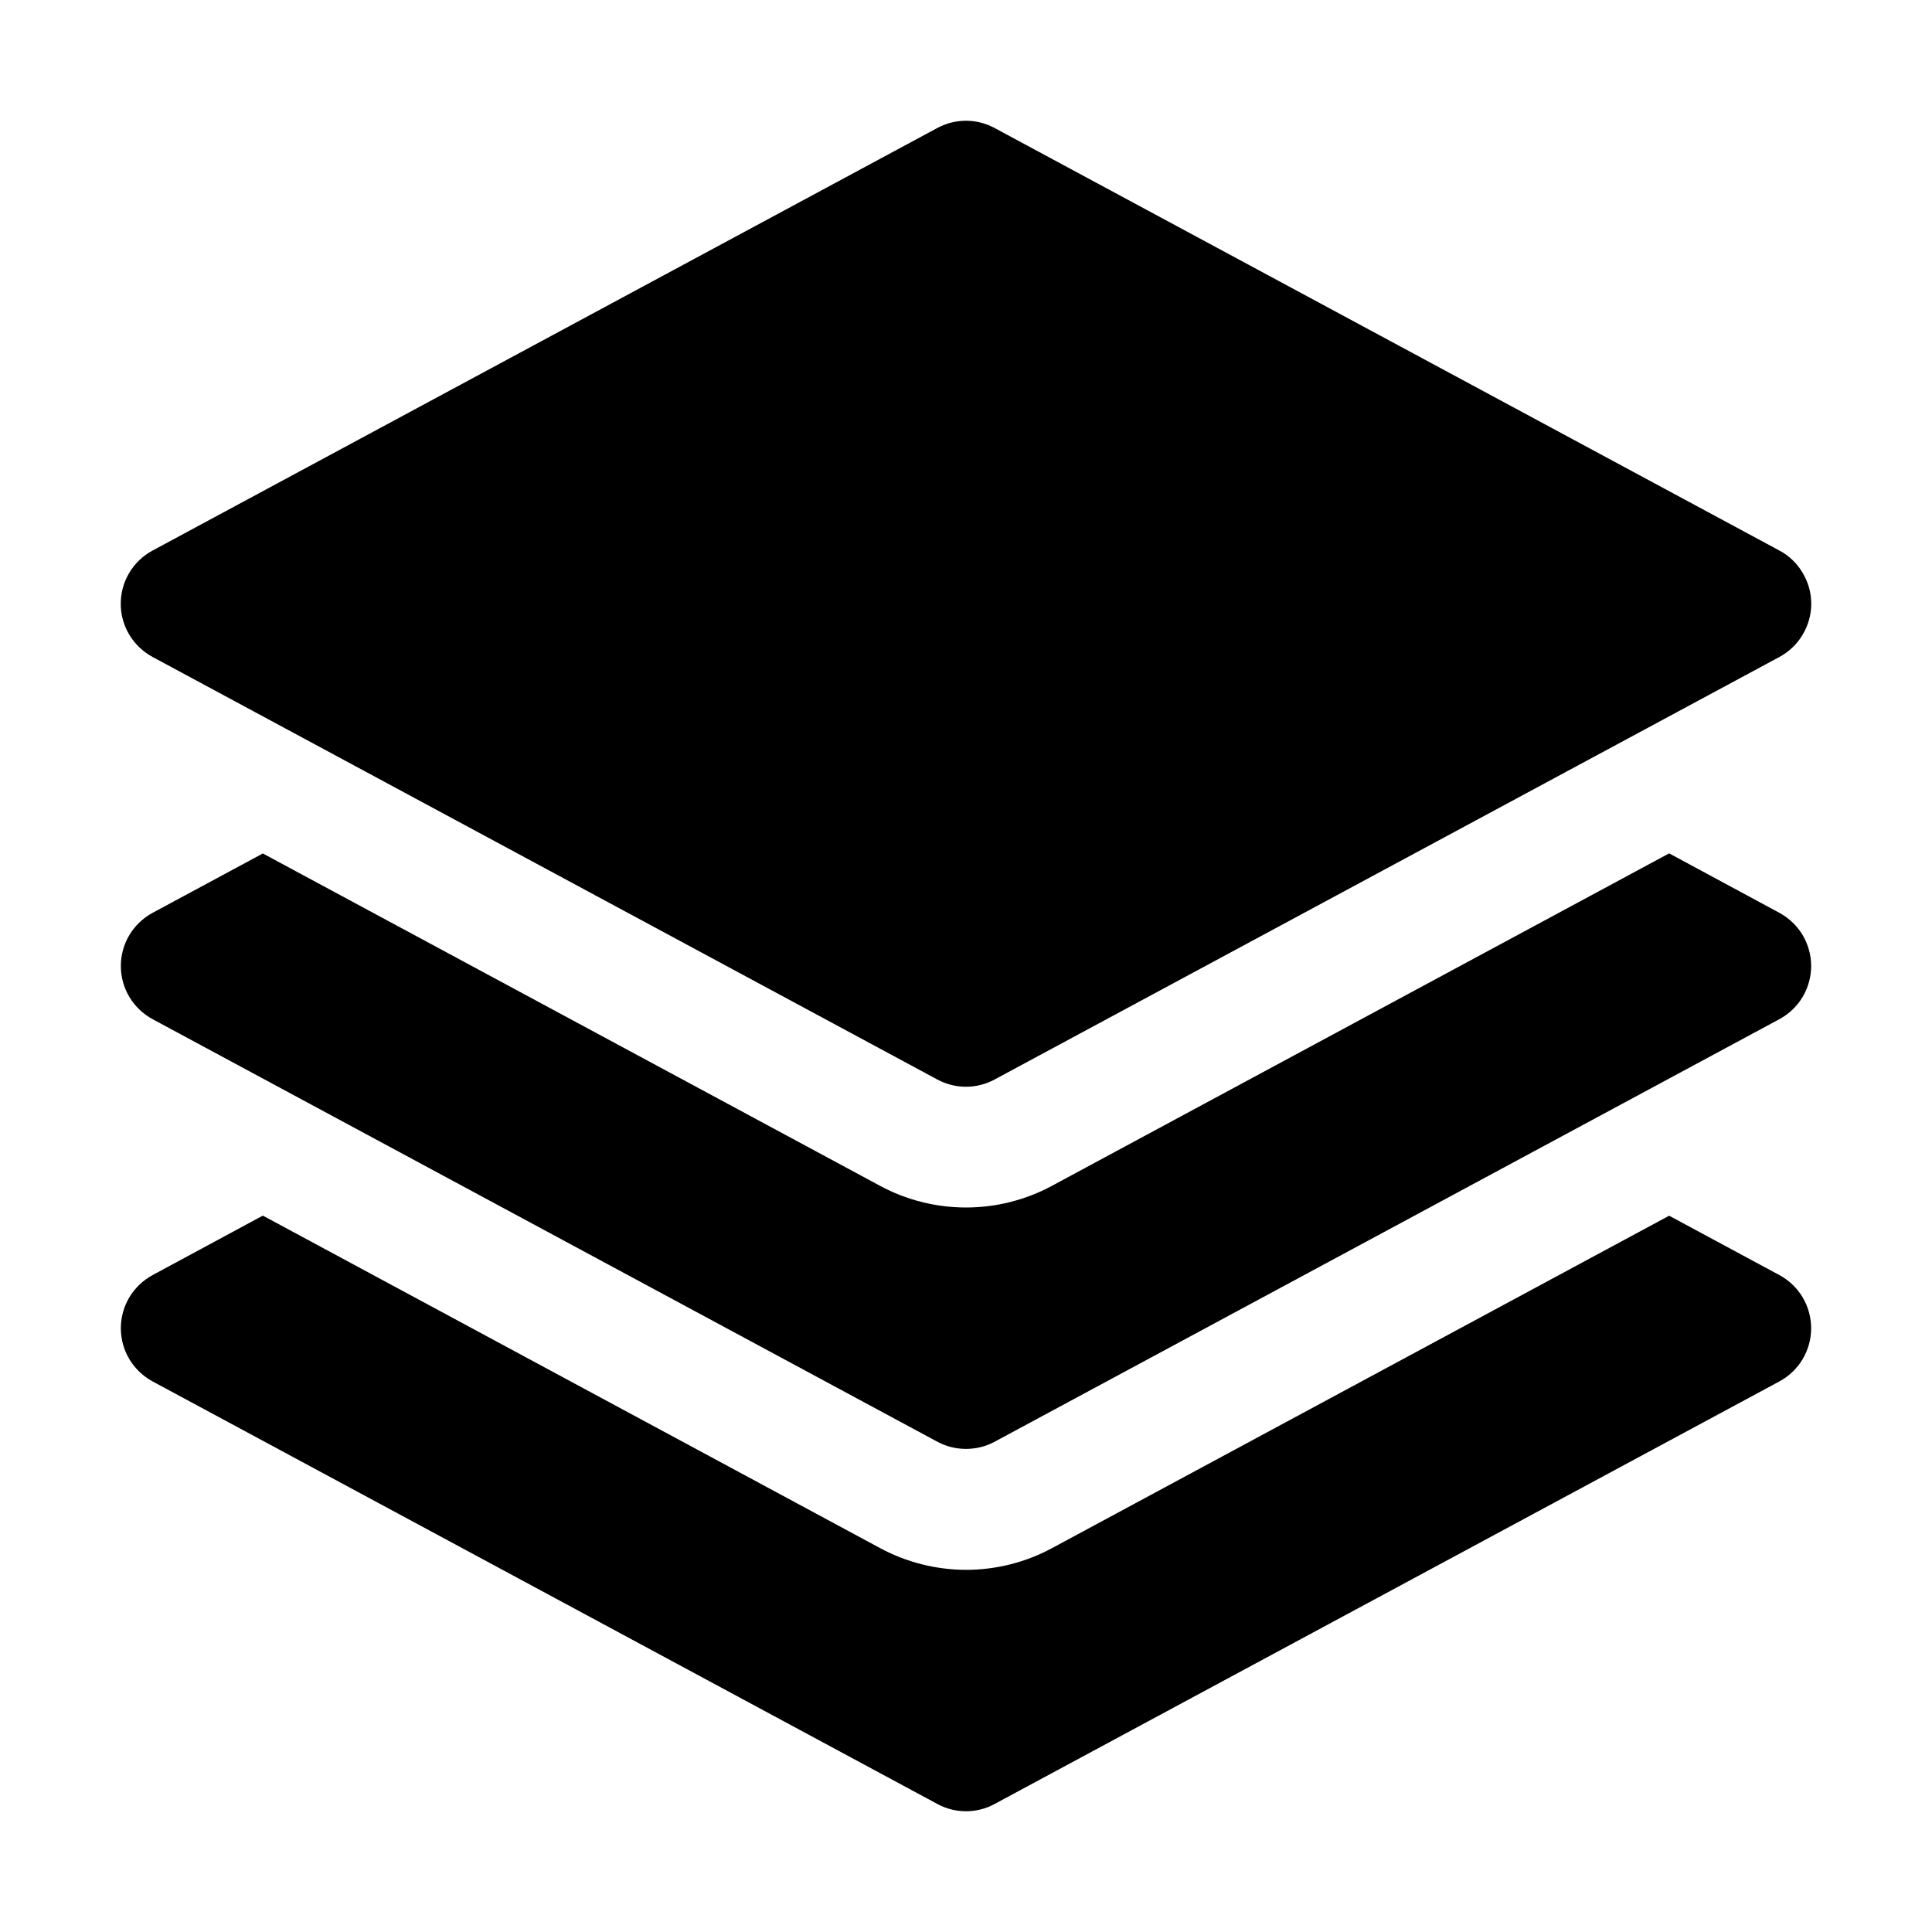
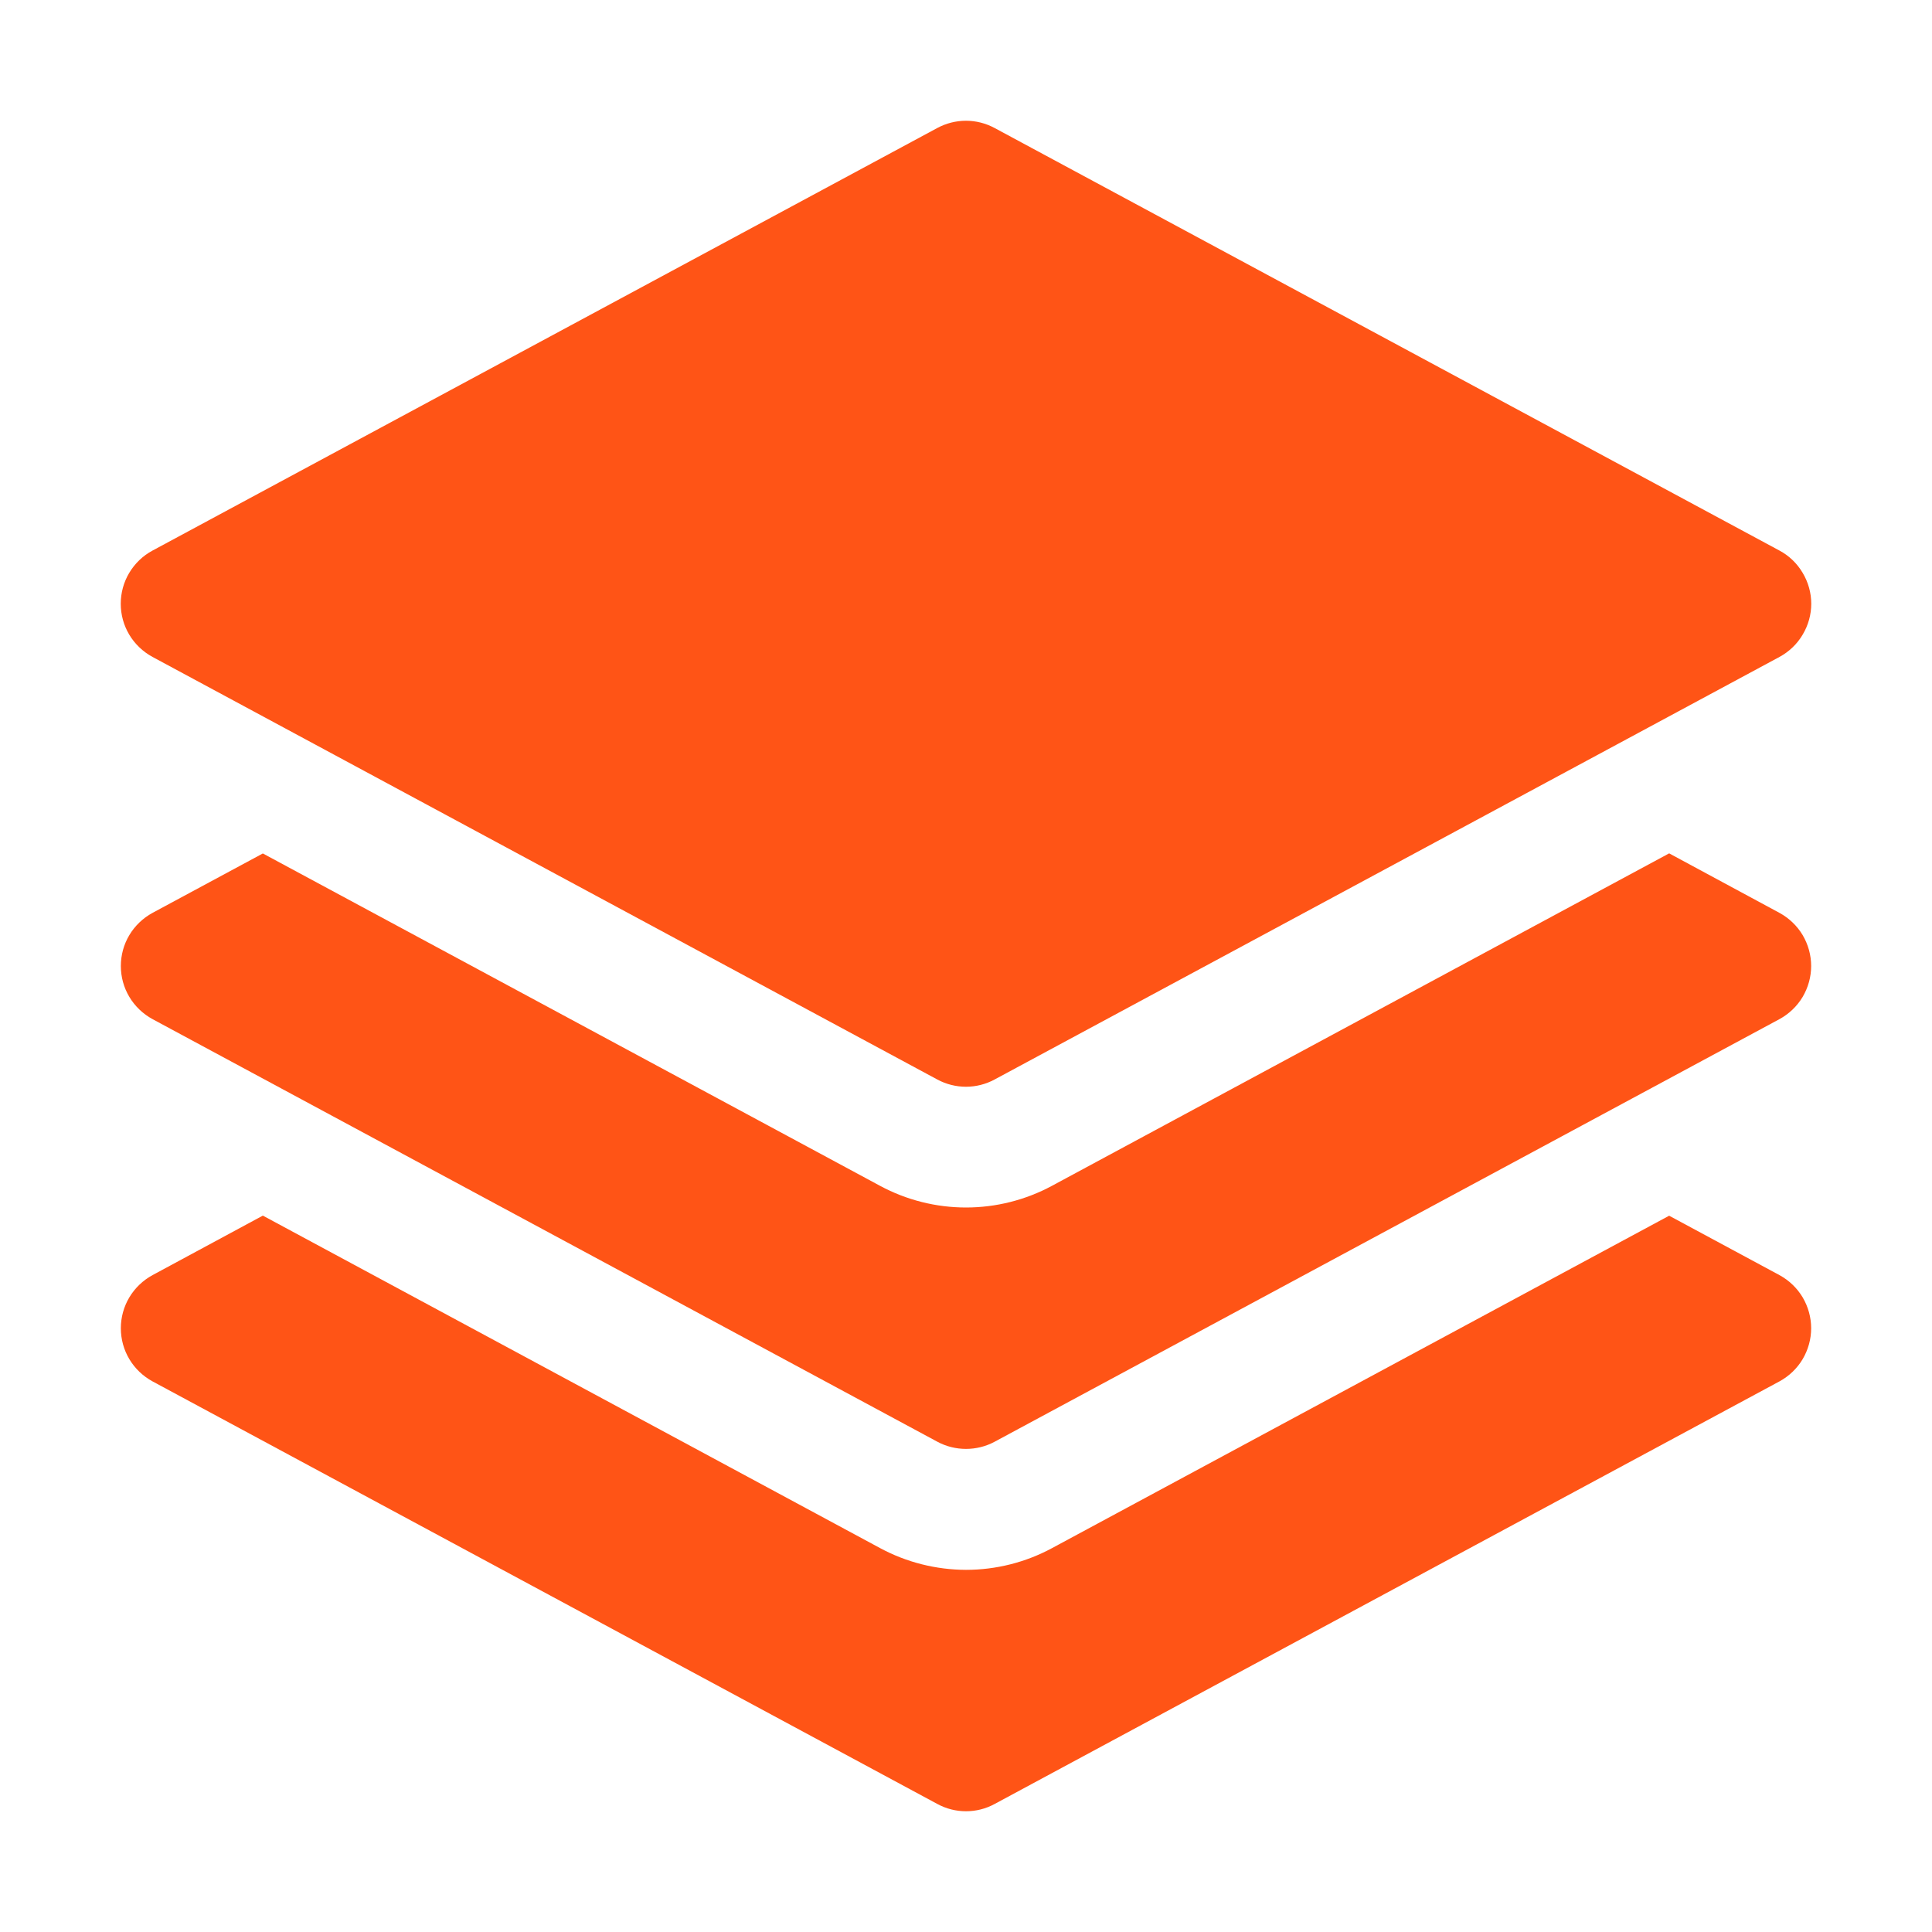
<svg xmlns="http://www.w3.org/2000/svg" width="20" height="20" viewBox="0 0 20 20" fill="none">
-   <path d="M9.703 1.325C9.794 1.276 9.896 1.25 10 1.25C10.103 1.25 10.205 1.276 10.296 1.325L18.422 5.7C18.521 5.753 18.604 5.833 18.661 5.93C18.719 6.027 18.75 6.137 18.75 6.25C18.75 6.363 18.719 6.473 18.661 6.57C18.604 6.667 18.521 6.746 18.422 6.8L10.296 11.175C10.205 11.224 10.103 11.25 10 11.25C9.896 11.25 9.794 11.224 9.703 11.175L1.578 6.8C1.479 6.746 1.396 6.667 1.338 6.57C1.28 6.473 1.25 6.363 1.25 6.25C1.25 6.137 1.28 6.027 1.338 5.93C1.396 5.833 1.479 5.753 1.578 5.7L9.703 1.325Z" fill="currentColor" />
-   <path d="M2.721 8.835L9.111 12.276C9.384 12.423 9.69 12.5 10 12.5C10.31 12.5 10.616 12.423 10.889 12.276L17.279 8.834L18.421 9.45C18.52 9.504 18.603 9.583 18.661 9.68C18.718 9.777 18.749 9.887 18.749 10C18.749 10.113 18.718 10.223 18.661 10.32C18.603 10.417 18.52 10.496 18.421 10.55L10.296 14.925C10.205 14.974 10.103 14.999 10 14.999C9.897 14.999 9.795 14.974 9.704 14.925L1.579 10.55C1.48 10.496 1.397 10.417 1.339 10.32C1.281 10.223 1.251 10.113 1.251 10C1.251 9.887 1.281 9.777 1.339 9.68C1.397 9.583 1.48 9.504 1.579 9.45L2.721 8.835Z" fill="currentColor" />
-   <path d="M9.111 16.026L2.721 12.584L1.579 13.2C1.48 13.254 1.397 13.333 1.339 13.43C1.281 13.527 1.251 13.637 1.251 13.75C1.251 13.863 1.281 13.973 1.339 14.07C1.397 14.167 1.48 14.246 1.579 14.3L9.704 18.675C9.888 18.775 10.112 18.775 10.296 18.675L18.421 14.3C18.52 14.246 18.603 14.167 18.661 14.07C18.718 13.973 18.749 13.863 18.749 13.75C18.749 13.637 18.718 13.527 18.661 13.43C18.603 13.333 18.52 13.254 18.421 13.2L17.279 12.585L10.889 16.027C10.616 16.174 10.31 16.251 10 16.251C9.689 16.25 9.384 16.173 9.111 16.026Z" fill="currentColor" />
+   <path d="M9.703 1.325C9.794 1.276 9.896 1.25 10 1.25C10.103 1.25 10.205 1.276 10.296 1.325L18.422 5.7C18.521 5.753 18.604 5.833 18.661 5.93C18.719 6.027 18.75 6.137 18.75 6.25C18.75 6.363 18.719 6.473 18.661 6.57C18.604 6.667 18.521 6.746 18.422 6.8L10.296 11.175C10.205 11.224 10.103 11.25 10 11.25C9.896 11.25 9.794 11.224 9.703 11.175L1.578 6.8C1.479 6.746 1.396 6.667 1.338 6.57C1.28 6.473 1.25 6.363 1.25 6.25C1.25 6.137 1.28 6.027 1.338 5.93C1.396 5.833 1.479 5.753 1.578 5.7L9.703 1.325Z" fill="#ff5416" />
+   <path d="M2.721 8.835L9.111 12.276C9.384 12.423 9.69 12.5 10 12.5C10.31 12.5 10.616 12.423 10.889 12.276L17.279 8.834L18.421 9.45C18.52 9.504 18.603 9.583 18.661 9.68C18.718 9.777 18.749 9.887 18.749 10C18.749 10.113 18.718 10.223 18.661 10.32C18.603 10.417 18.52 10.496 18.421 10.55L10.296 14.925C10.205 14.974 10.103 14.999 10 14.999C9.897 14.999 9.795 14.974 9.704 14.925L1.579 10.55C1.48 10.496 1.397 10.417 1.339 10.32C1.281 10.223 1.251 10.113 1.251 10C1.251 9.887 1.281 9.777 1.339 9.68C1.397 9.583 1.48 9.504 1.579 9.45L2.721 8.835Z" fill="#ff5416" />
+   <path d="M9.111 16.026L2.721 12.584L1.579 13.2C1.48 13.254 1.397 13.333 1.339 13.43C1.281 13.527 1.251 13.637 1.251 13.75C1.251 13.863 1.281 13.973 1.339 14.07C1.397 14.167 1.48 14.246 1.579 14.3L9.704 18.675C9.888 18.775 10.112 18.775 10.296 18.675L18.421 14.3C18.52 14.246 18.603 14.167 18.661 14.07C18.718 13.973 18.749 13.863 18.749 13.75C18.749 13.637 18.718 13.527 18.661 13.43C18.603 13.333 18.52 13.254 18.421 13.2L17.279 12.585L10.889 16.027C10.616 16.174 10.31 16.251 10 16.251C9.689 16.25 9.384 16.173 9.111 16.026Z" fill="#ff5416" />
</svg>
